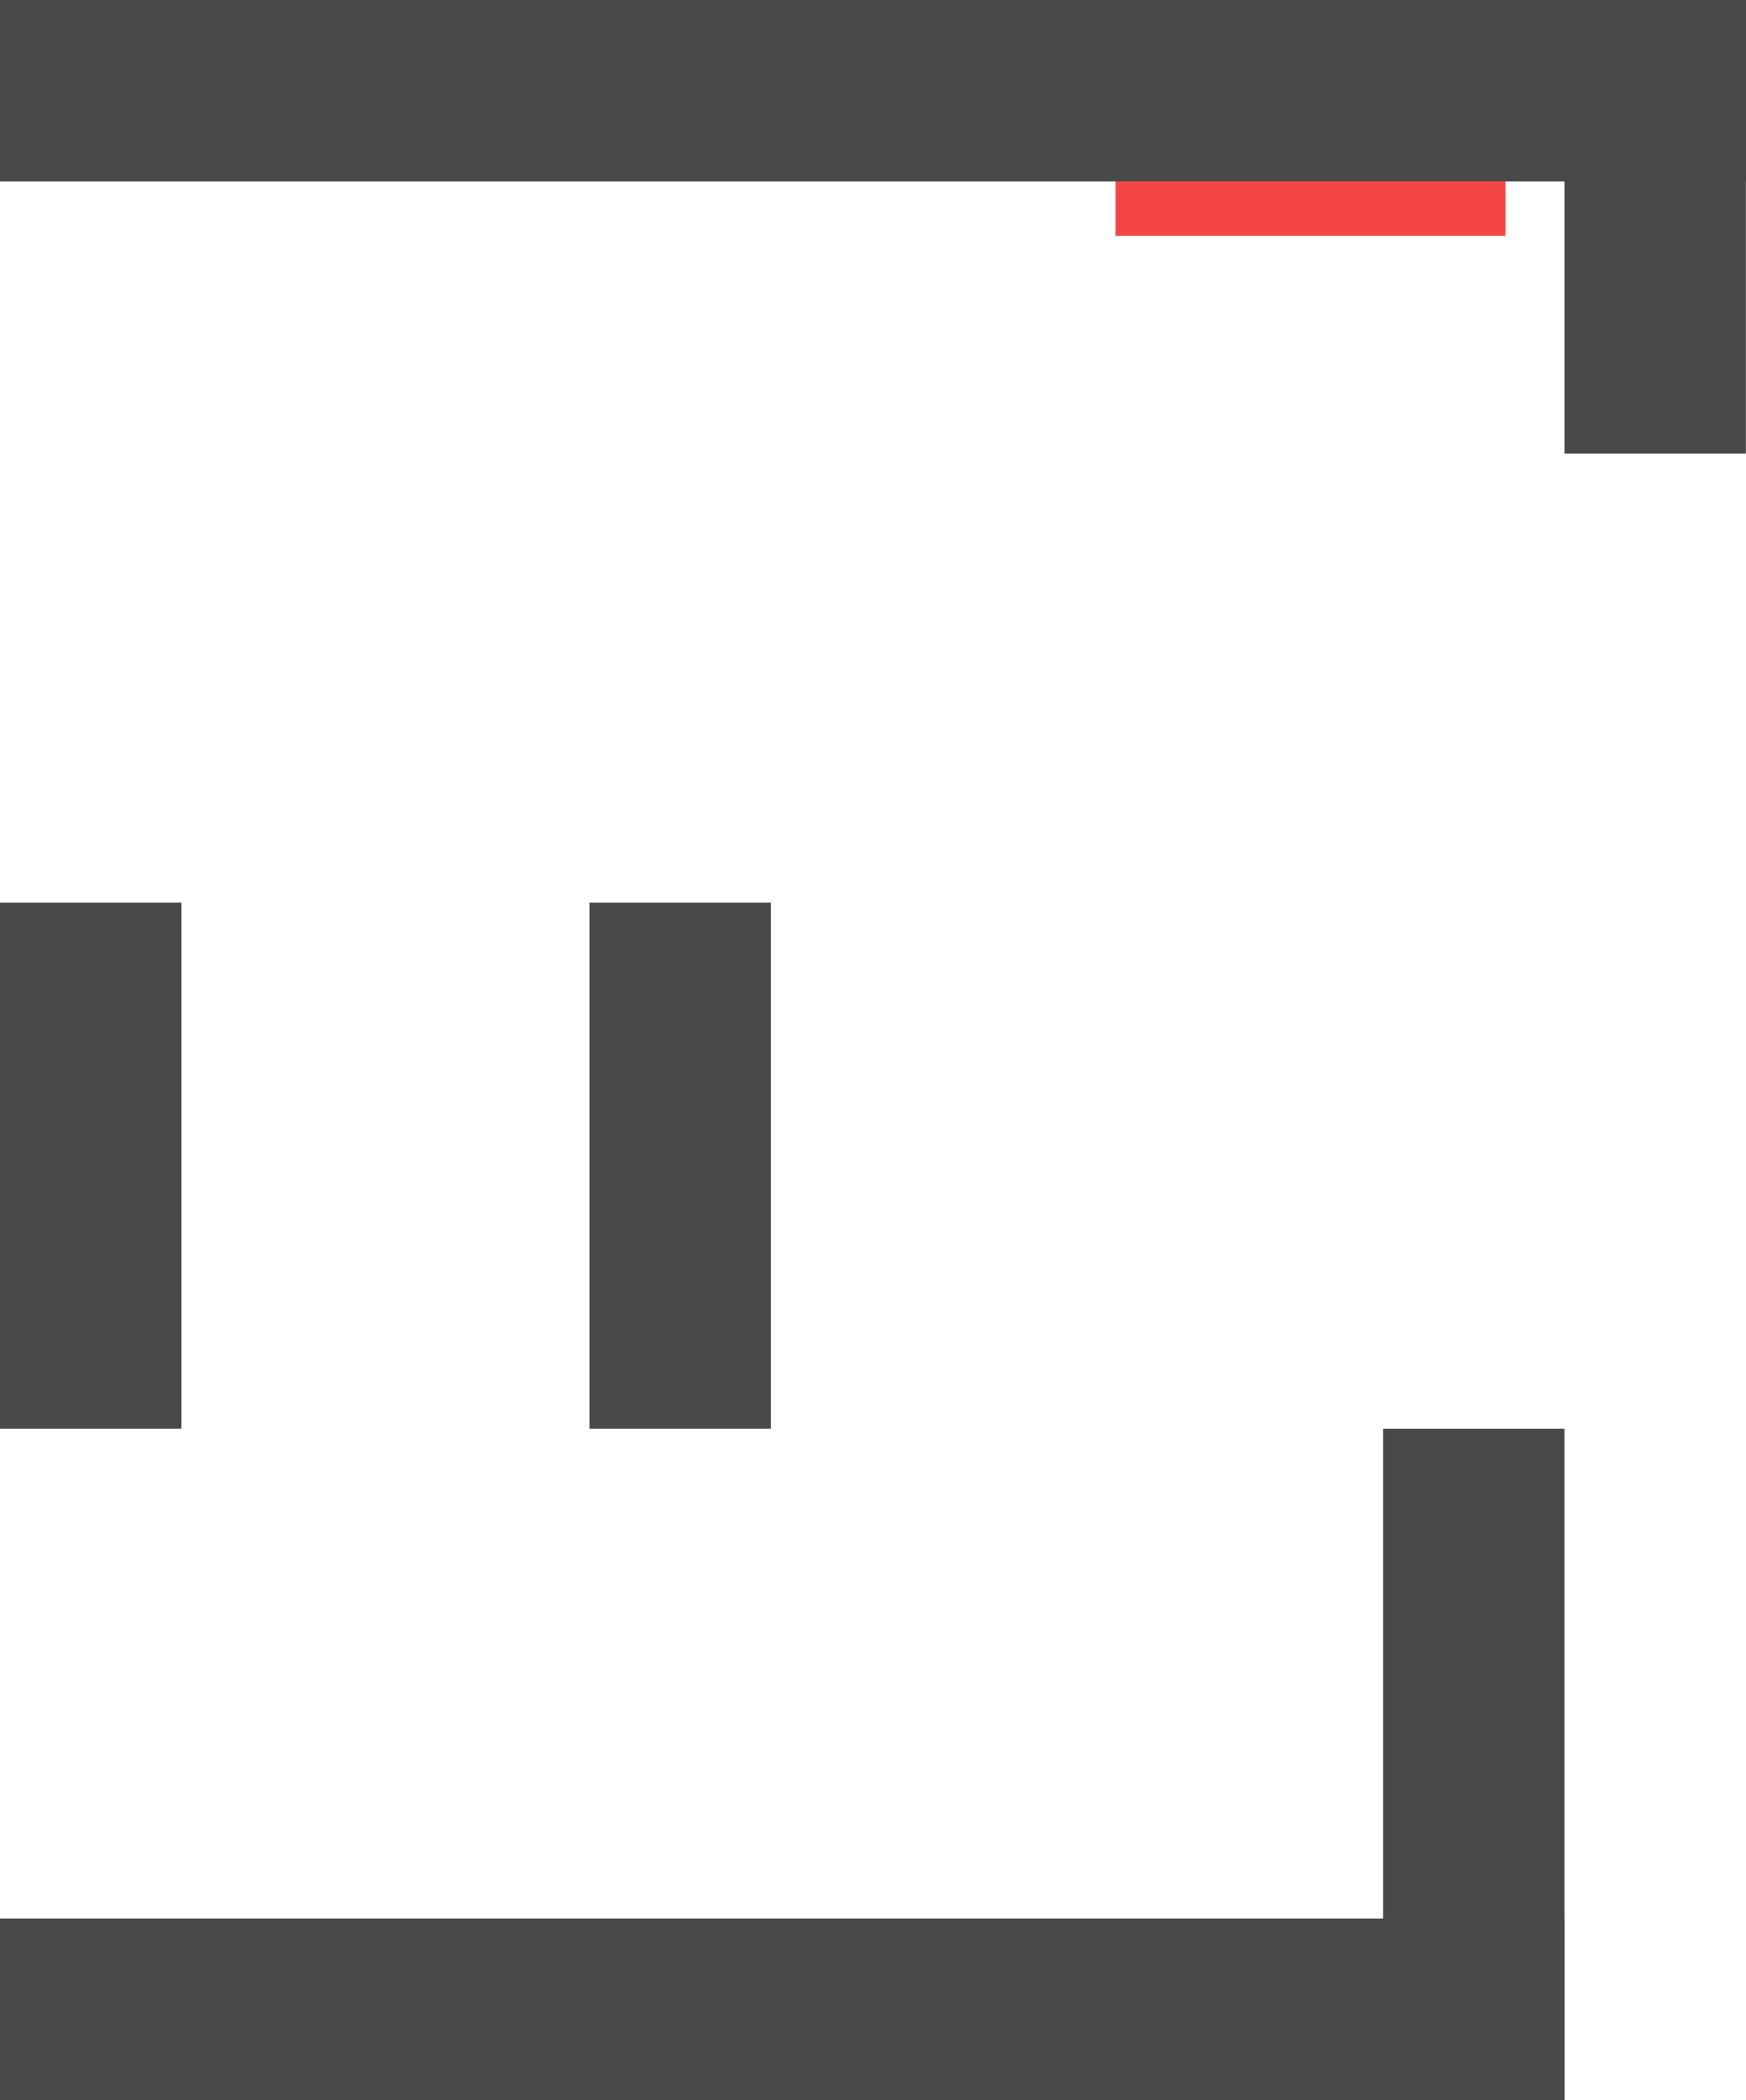
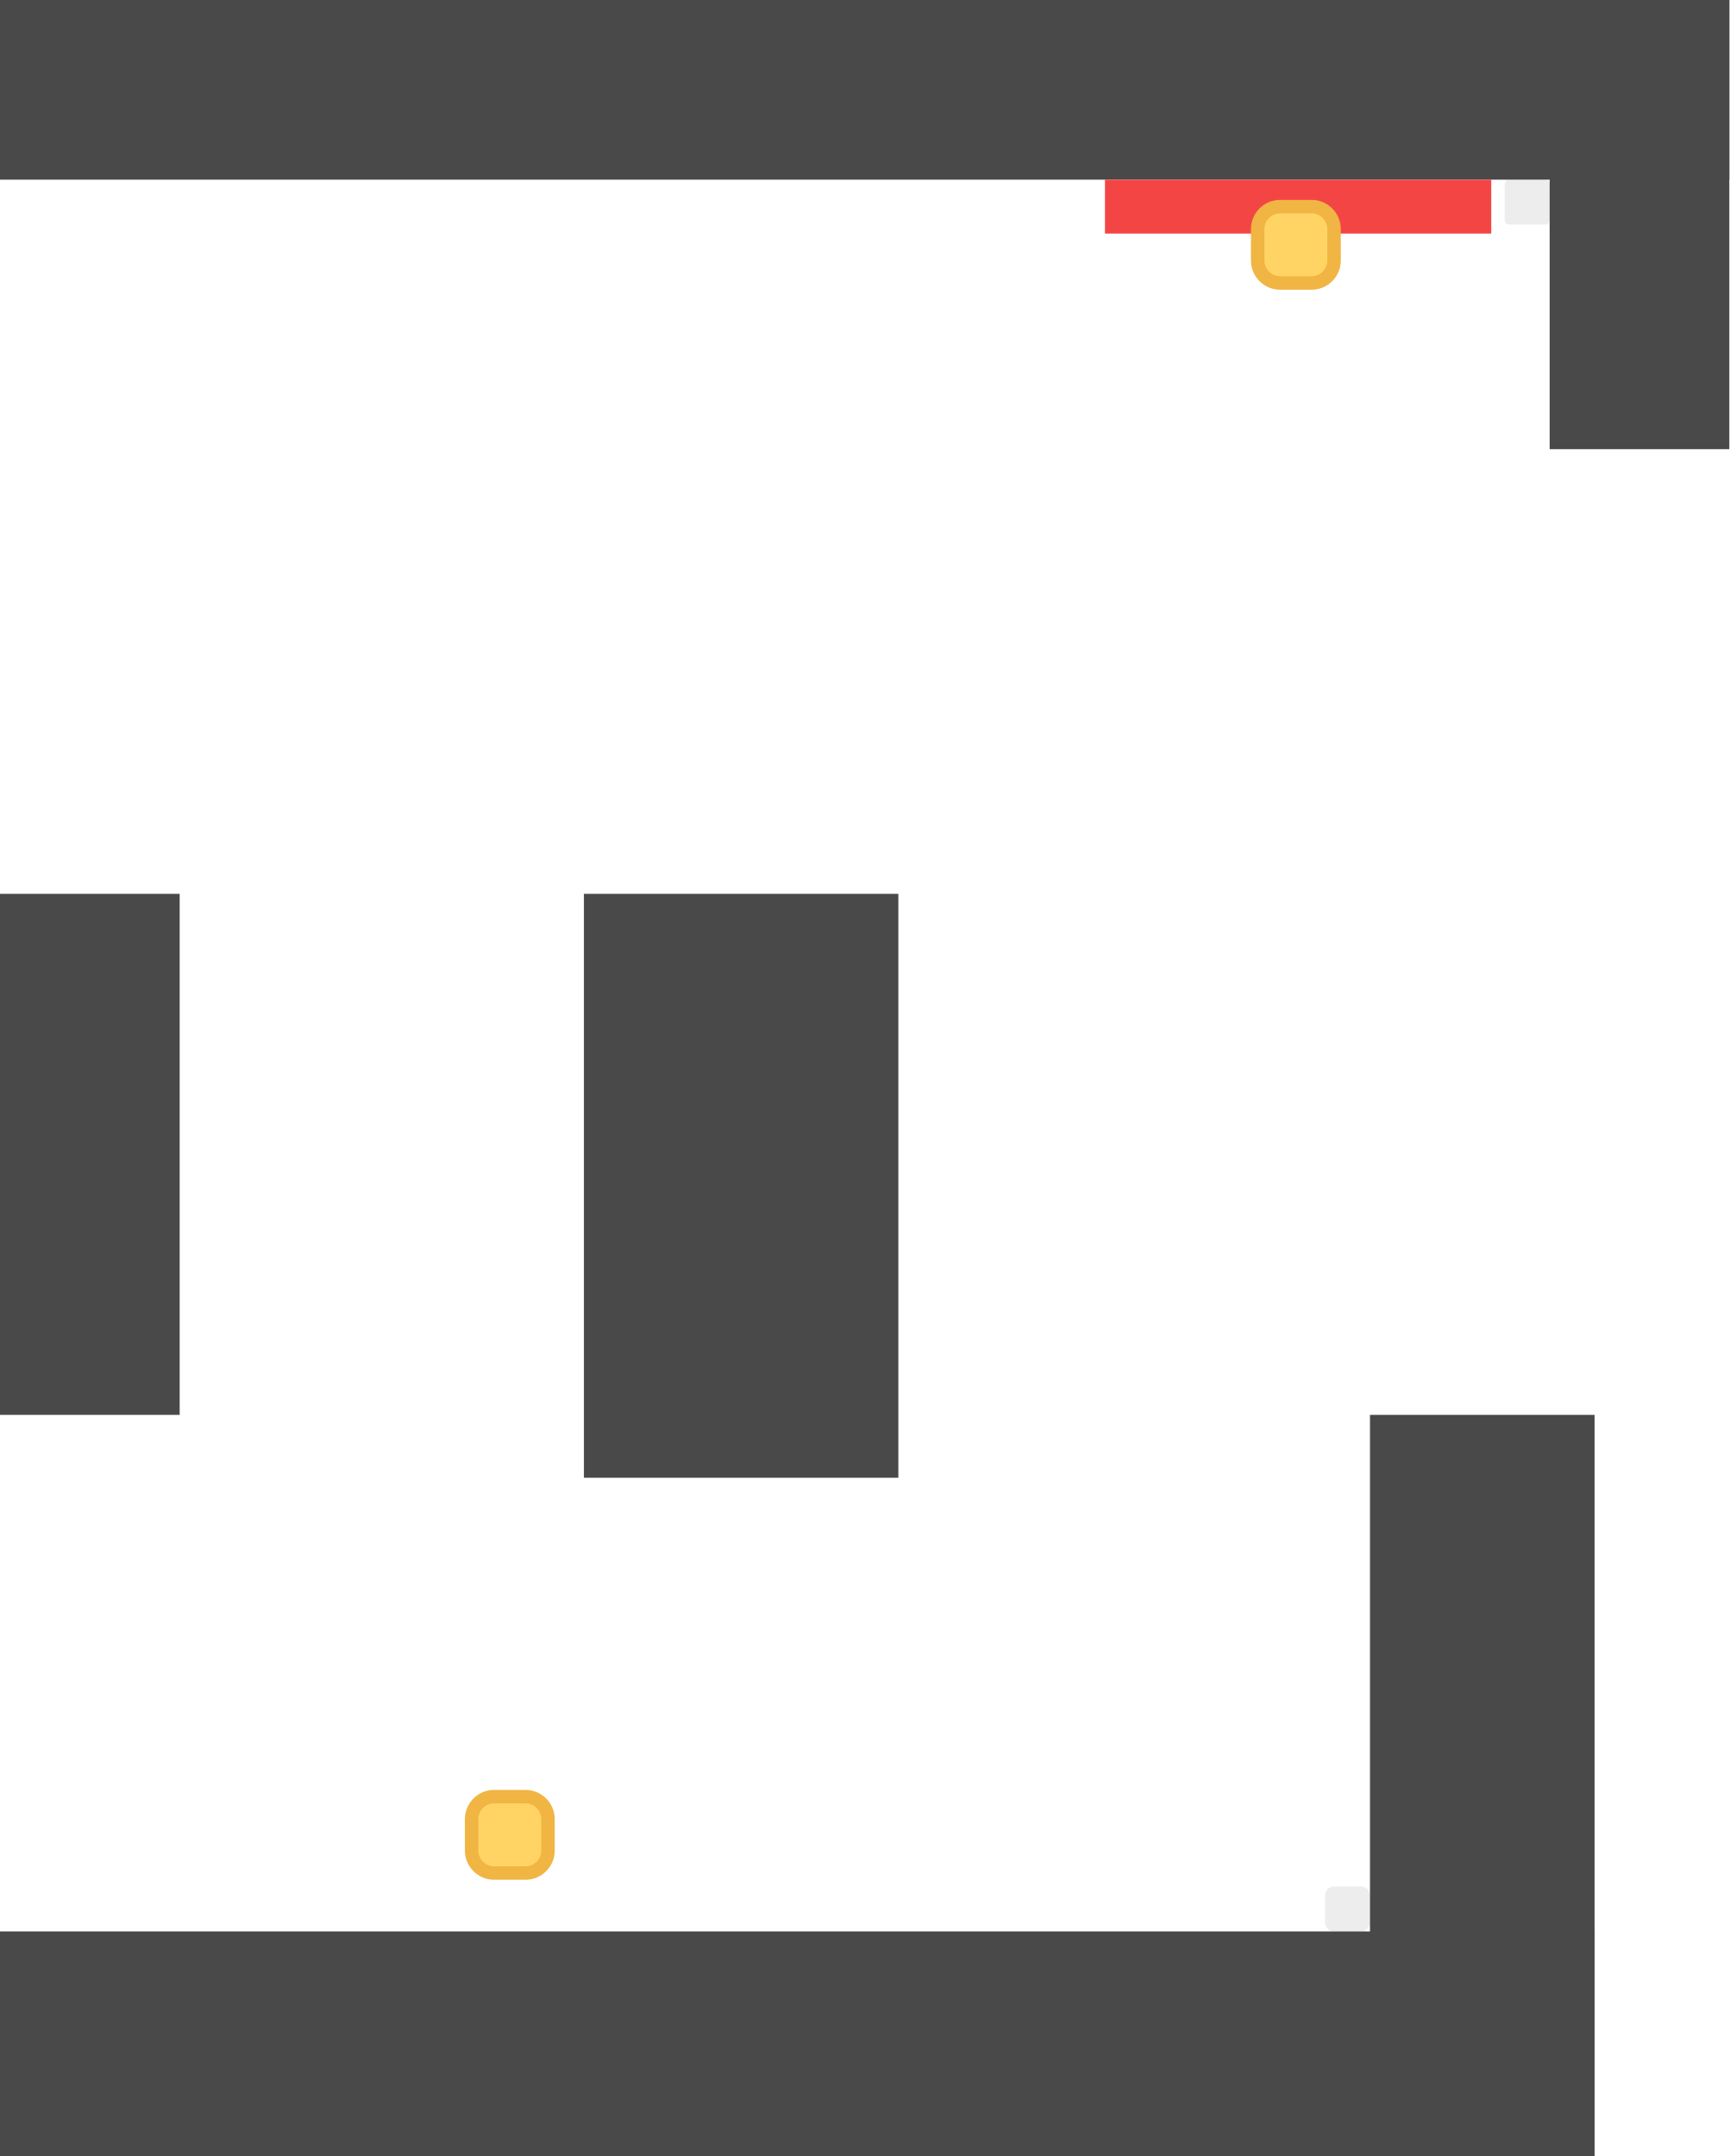
- <svg xmlns="http://www.w3.org/2000/svg" width="385" height="463" viewBox="0 0 385 463" fill="none">
-   <rect x="130" y="199" width="40" height="116" fill="#494949" />
-   <rect y="423" width="345" height="40" fill="#494949" />
-   <rect x="-15" y="199" width="55" height="116" fill="#494949" />
-   <rect width="385" height="40" fill="#494949" />
-   <rect x="305" y="315" width="40" height="148" fill="#494949" />
-   <rect x="345" width="40" height="100" fill="#494949" />
+ <svg xmlns="http://www.w3.org/2000/svg" width="385" height="480" viewBox="0 0 385 480" fill="none">
+   <rect x="130" y="199" width="70" height="130" fill="#494949" />
+   <rect x="-95" y="430" width="450" height="171" fill="#494949" />
+   <rect x="-95" y="199" width="135" height="116" fill="#494949" />
+   <rect x="-121" y="-99" width="506" height="139" fill="#494949" />
+   <rect x="305" y="315" width="50" height="239" fill="#494949" />
+   <rect x="345" y="-89" width="40" height="189" fill="#494949" />
  <rect x="246" y="40" width="86" height="12" fill="#F44545" />
+   <rect x="280" y="46" width="17" height="17" rx="5" fill="#FFD465" stroke="#F0B542" stroke-width="3" />
+   <rect x="105" y="400" width="17" height="17" rx="5" fill="#FFD465" stroke="#F0B542" stroke-width="3" />
+   <rect opacity="0.1" x="335" y="40" width="10" height="10" rx="1" fill="#494949" />
+   <rect opacity="0.1" x="295" y="420" width="10" height="10" rx="2" fill="#494949" />
</svg>
